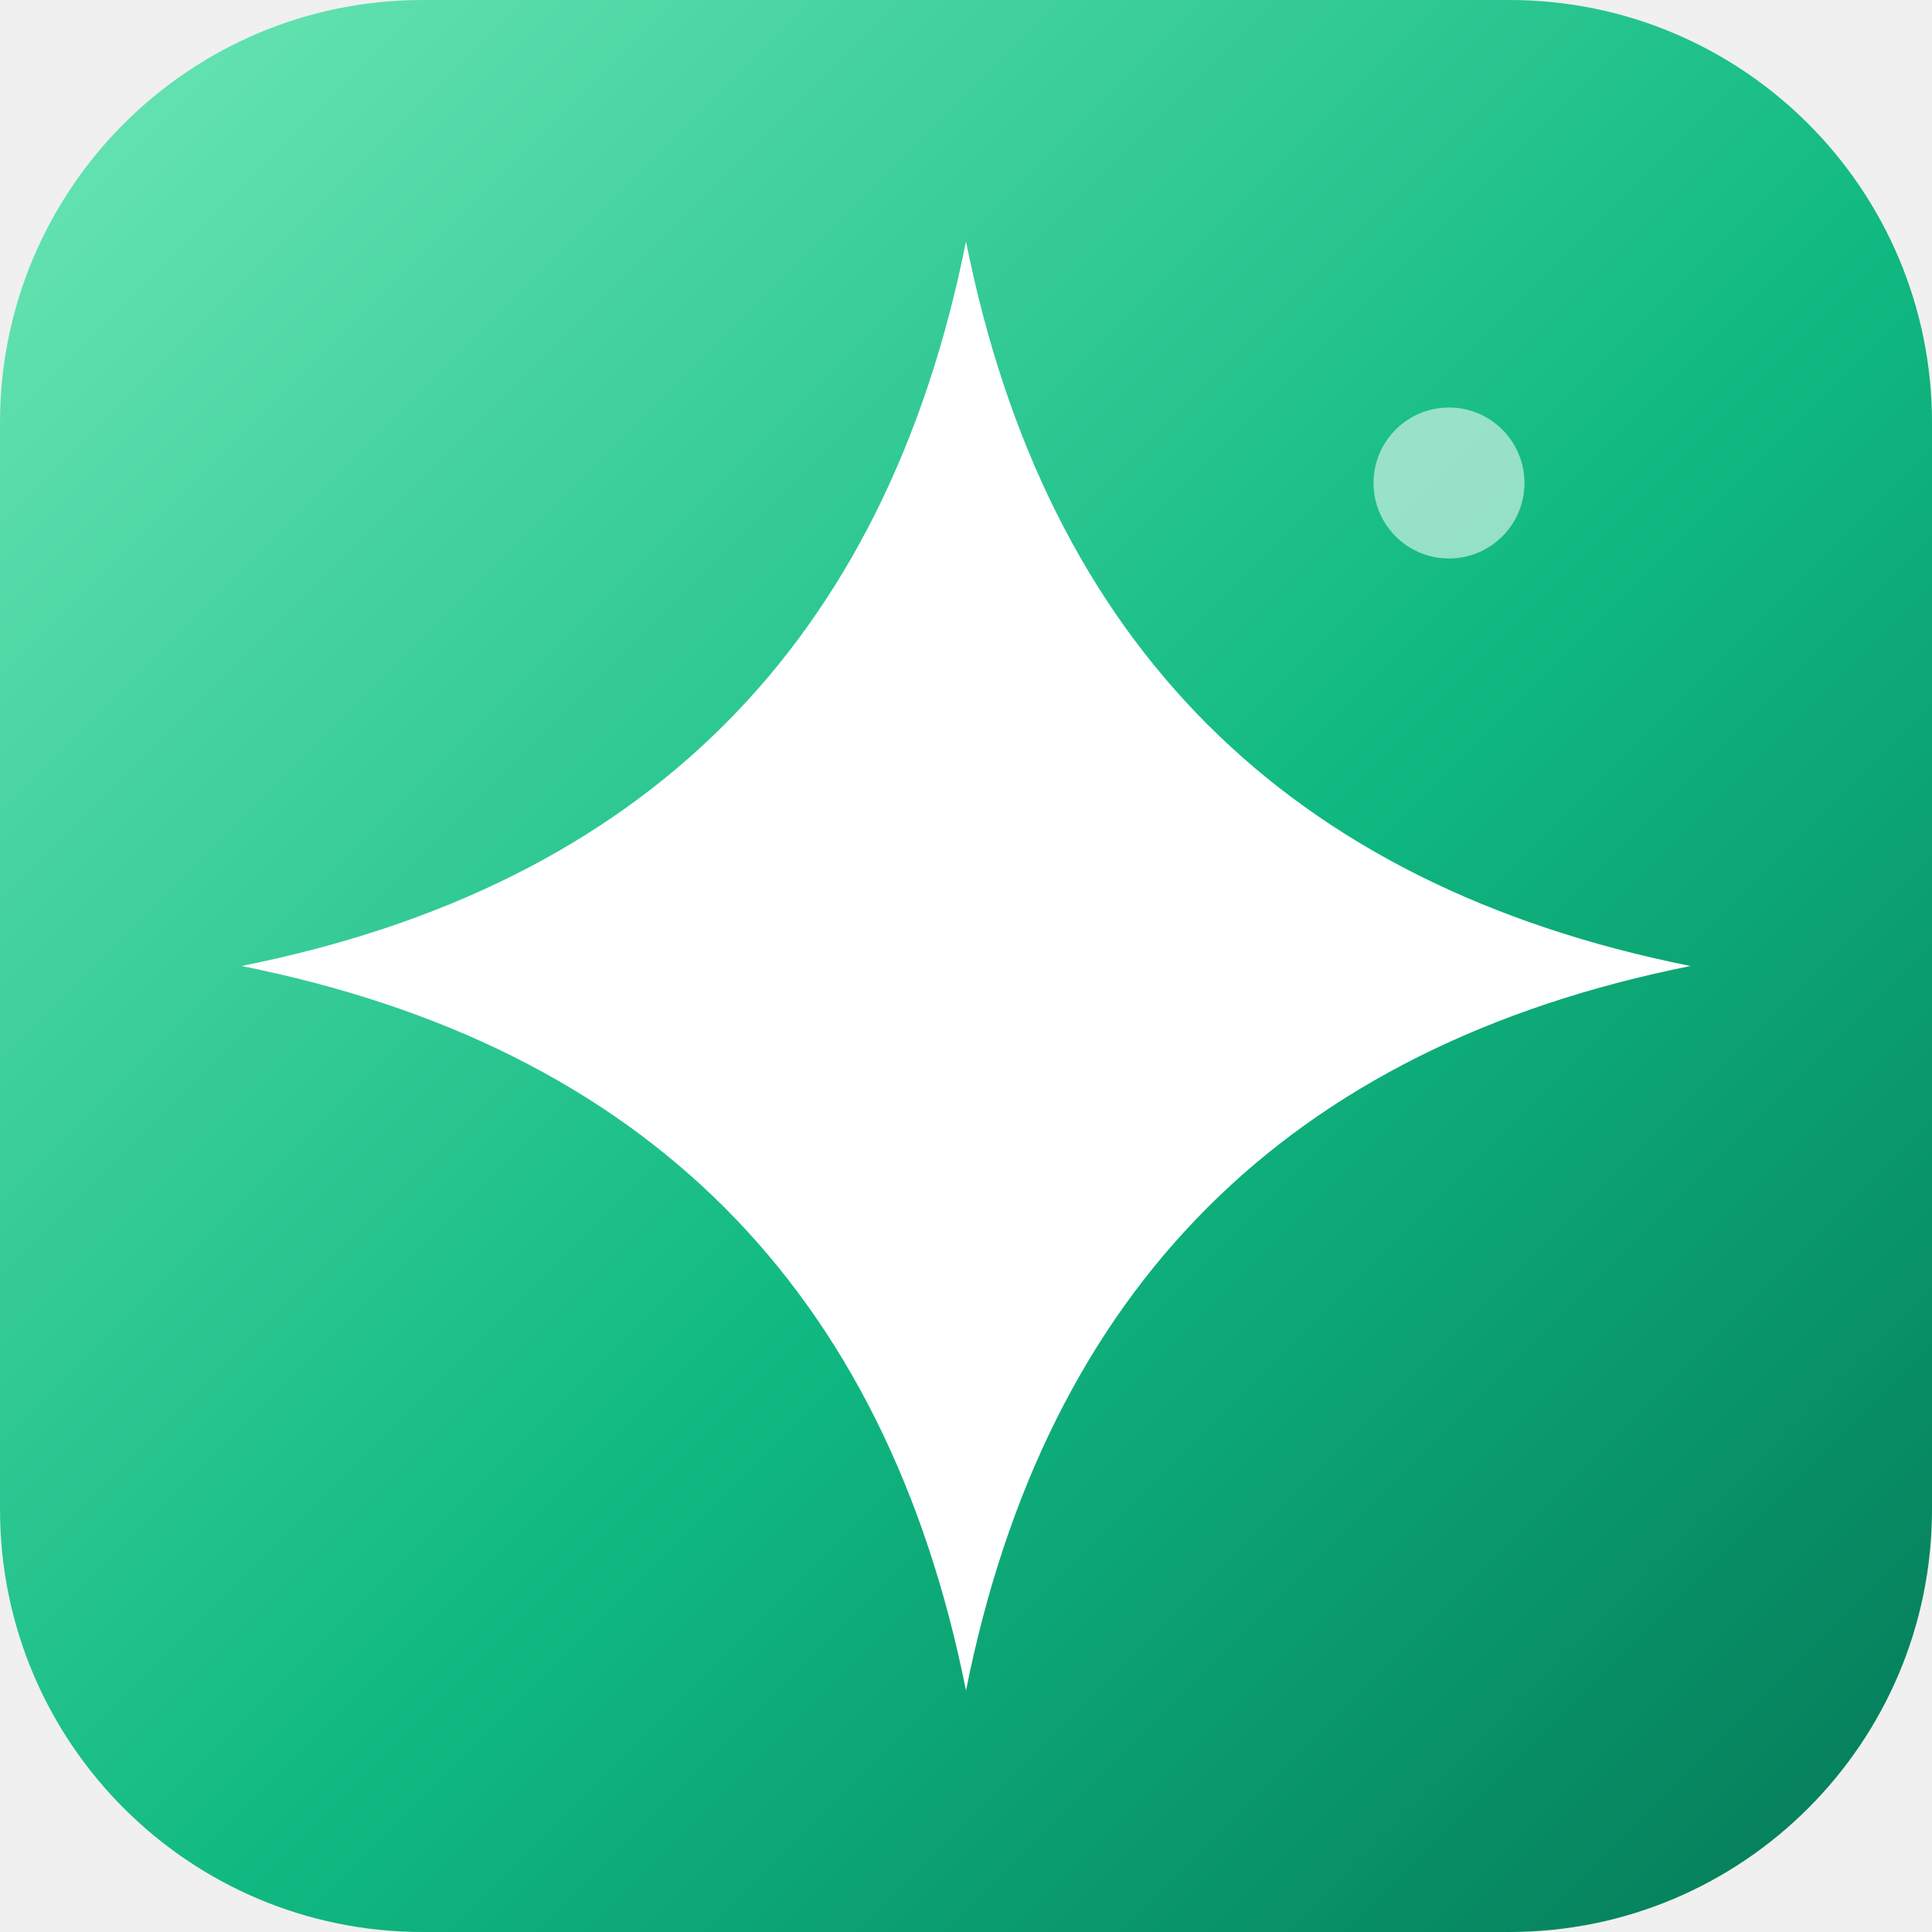
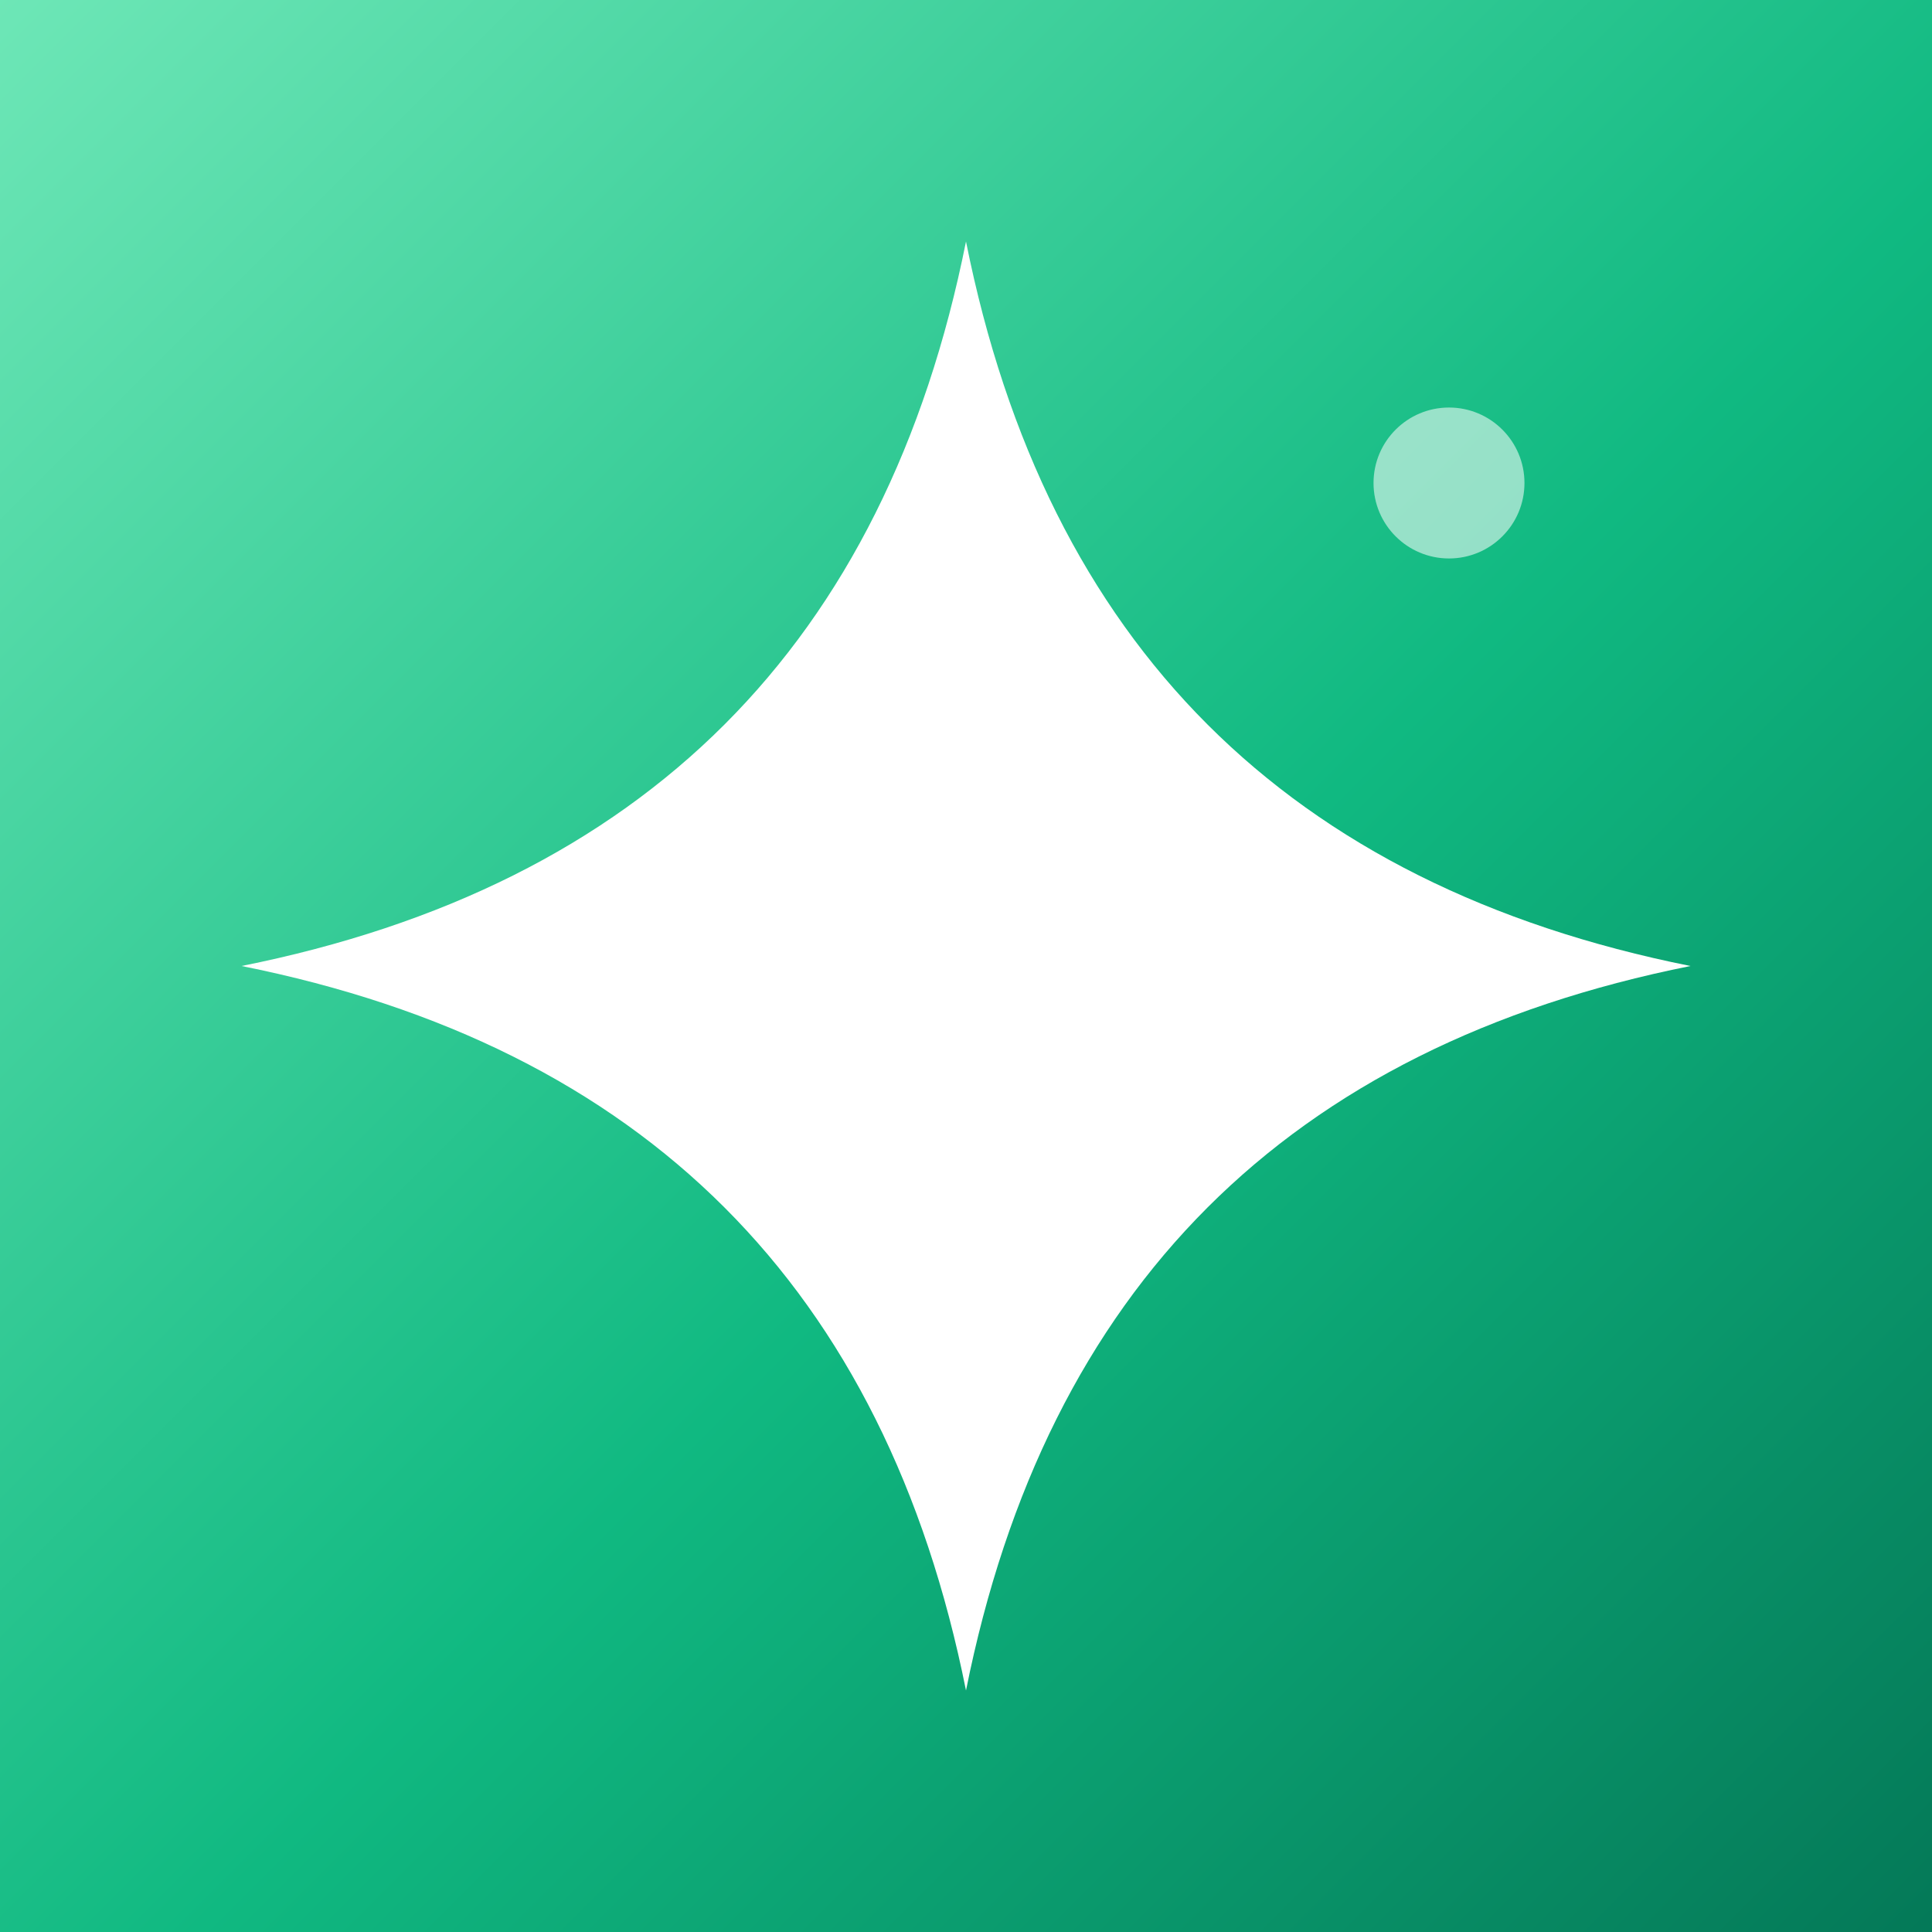
<svg xmlns="http://www.w3.org/2000/svg" viewBox="0 0 64 64">
  <defs>
    <linearGradient id="strascleanBg" x1="0" y1="0" x2="1" y2="1">
      <stop offset="0%" stop-color="#6EE7B7" />
      <stop offset="55%" stop-color="#10B981" />
      <stop offset="100%" stop-color="#047857" />
    </linearGradient>
  </defs>
-   <rect width="64" height="64" rx="14" fill="url(#strascleanBg)" />
+   <rect width="64" height="64" fill="url(#strascleanBg)" />
  <path d="M32 8 Q36 28 56 32 Q36 36 32 56 Q28 36 8 32 Q28 28 32 8 Z" fill="#FFFFFF" />
  <circle cx="48" cy="16" r="2.5" fill="#FFFFFF" opacity="0.55" />
</svg>
